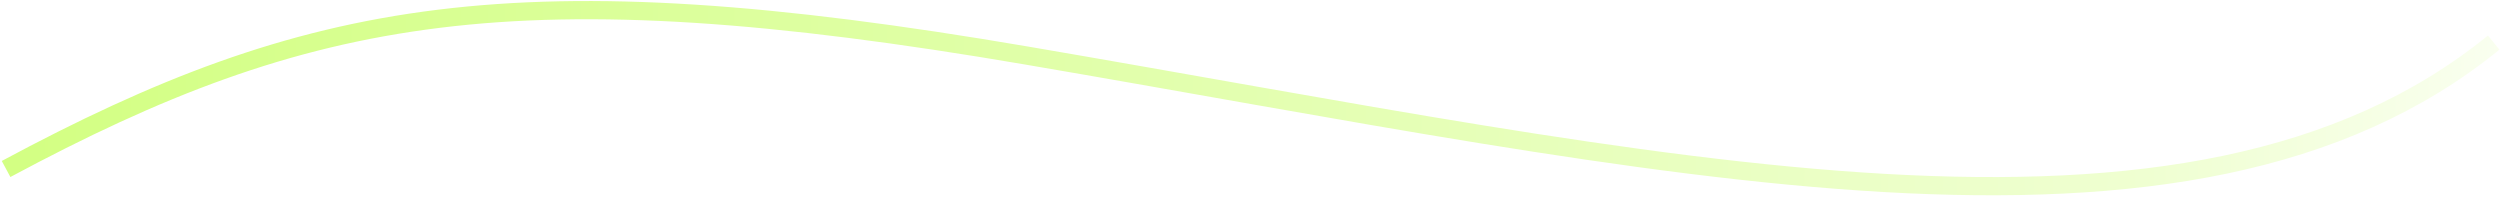
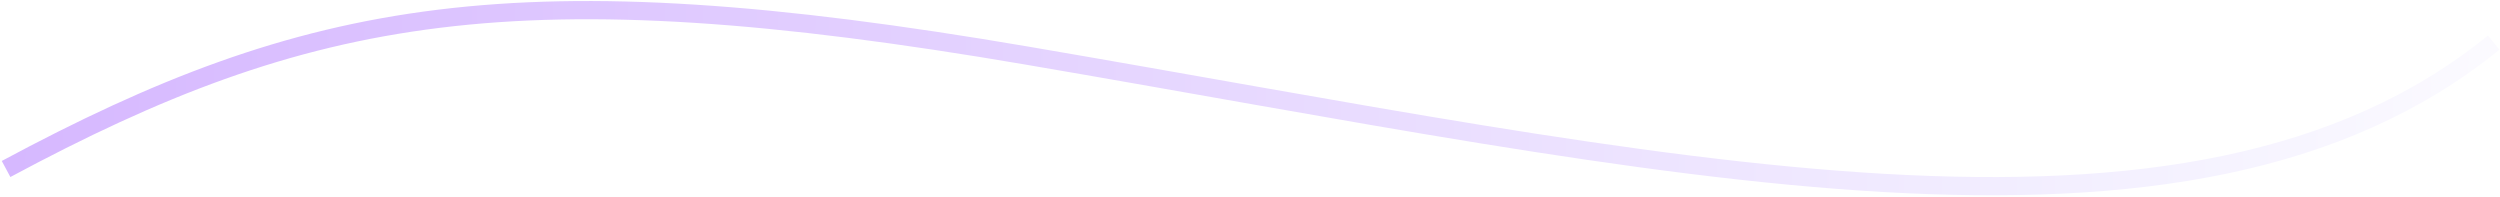
<svg xmlns="http://www.w3.org/2000/svg" width="1235" height="97" viewBox="0 0 1235 97" fill="none">
-   <path d="M3 83.478C152.531 3.277 255.545 -15.525 507.14 27.436C821.634 81.137 1081.06 143.726 1231.89 21.035" stroke="url(#paint0_linear_958_396)" stroke-width="9" />
+   <path d="M3 83.478C152.532 3.277 255.546 -15.525 507.141 27.436C821.634 81.137 1081.06 143.726 1231.89 21.035" stroke="url(#paint0_linear_1266_234)" stroke-width="9" />
  <defs>
-     <linearGradient id="paint0_linear_958_396" x1="3.385" y1="62.989" x2="1321.19" y2="71.01" gradientUnits="userSpaceOnUse">
-       <stop stop-color="#D3FF83" />
-       <stop offset="0.803" stop-color="#EFFFD1" />
+     <linearGradient id="paint0_linear_1266_234" x1="3.385" y1="62.989" x2="1321.19" y2="71.01" gradientUnits="userSpaceOnUse">
+       <stop stop-color="#D6B8FF" />
+       <stop offset="0.803" stop-color="#F4F1FF" />
      <stop offset="1" stop-color="white" />
    </linearGradient>
  </defs>
</svg>
